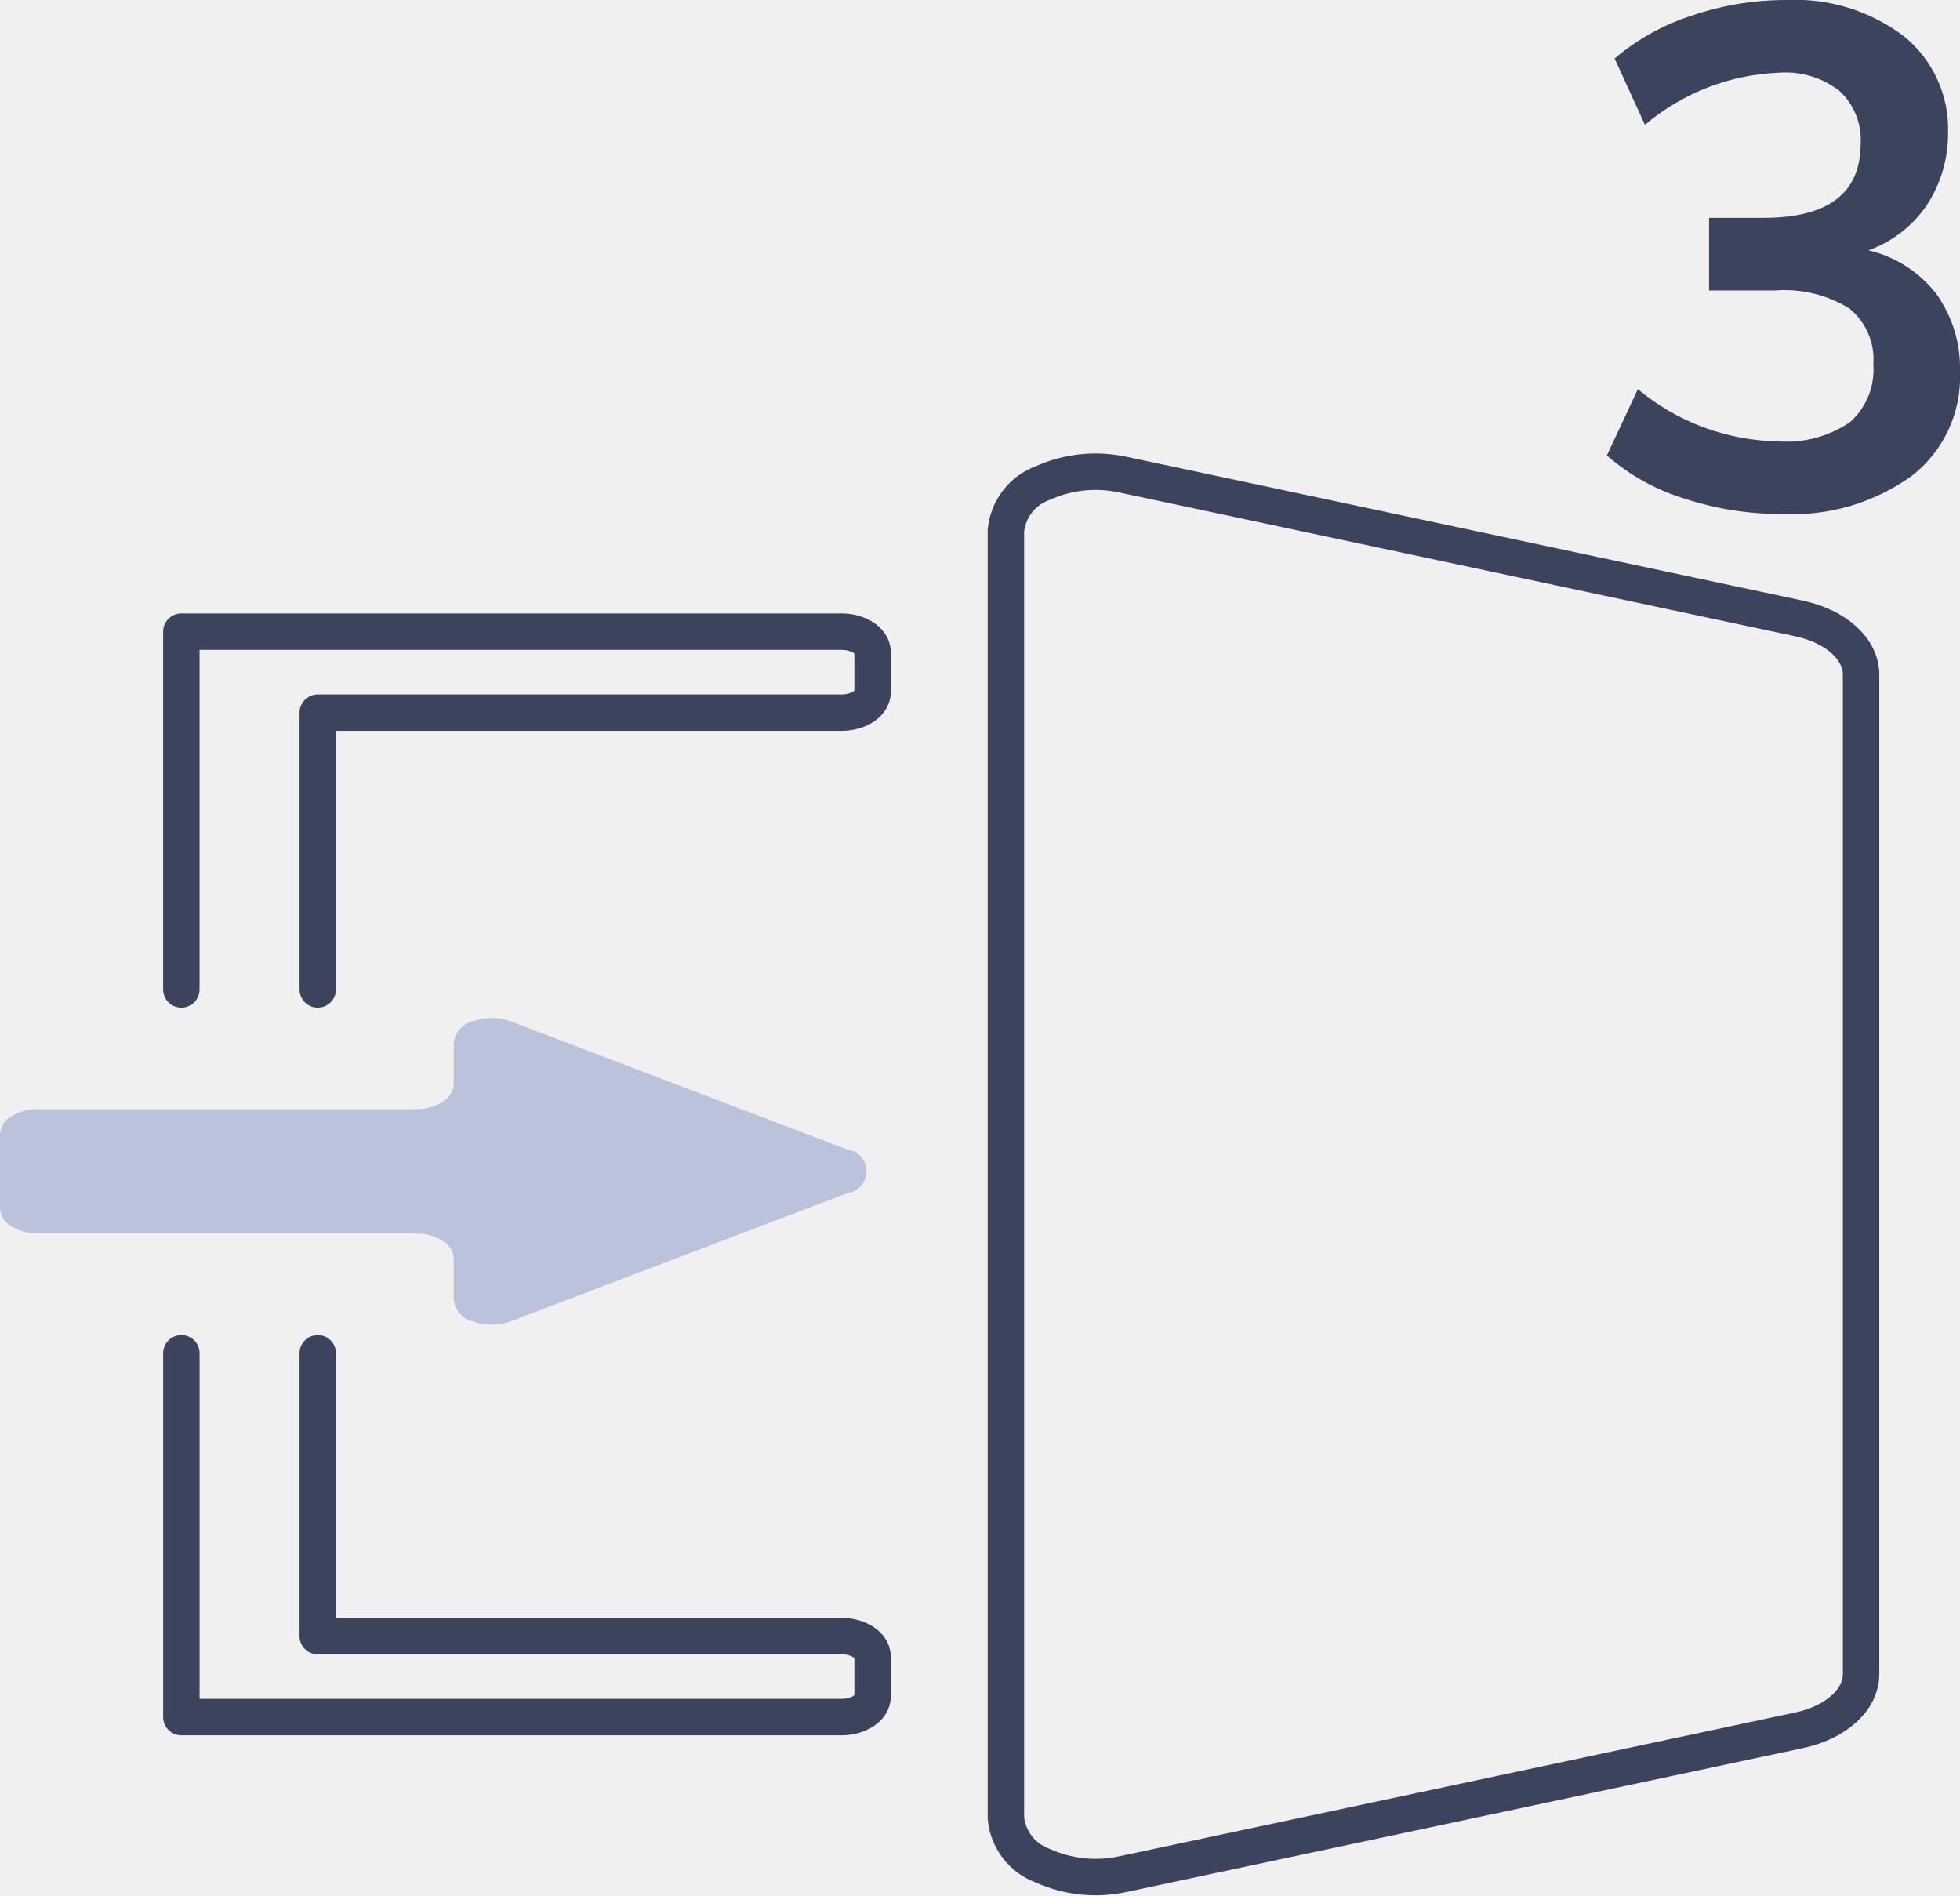
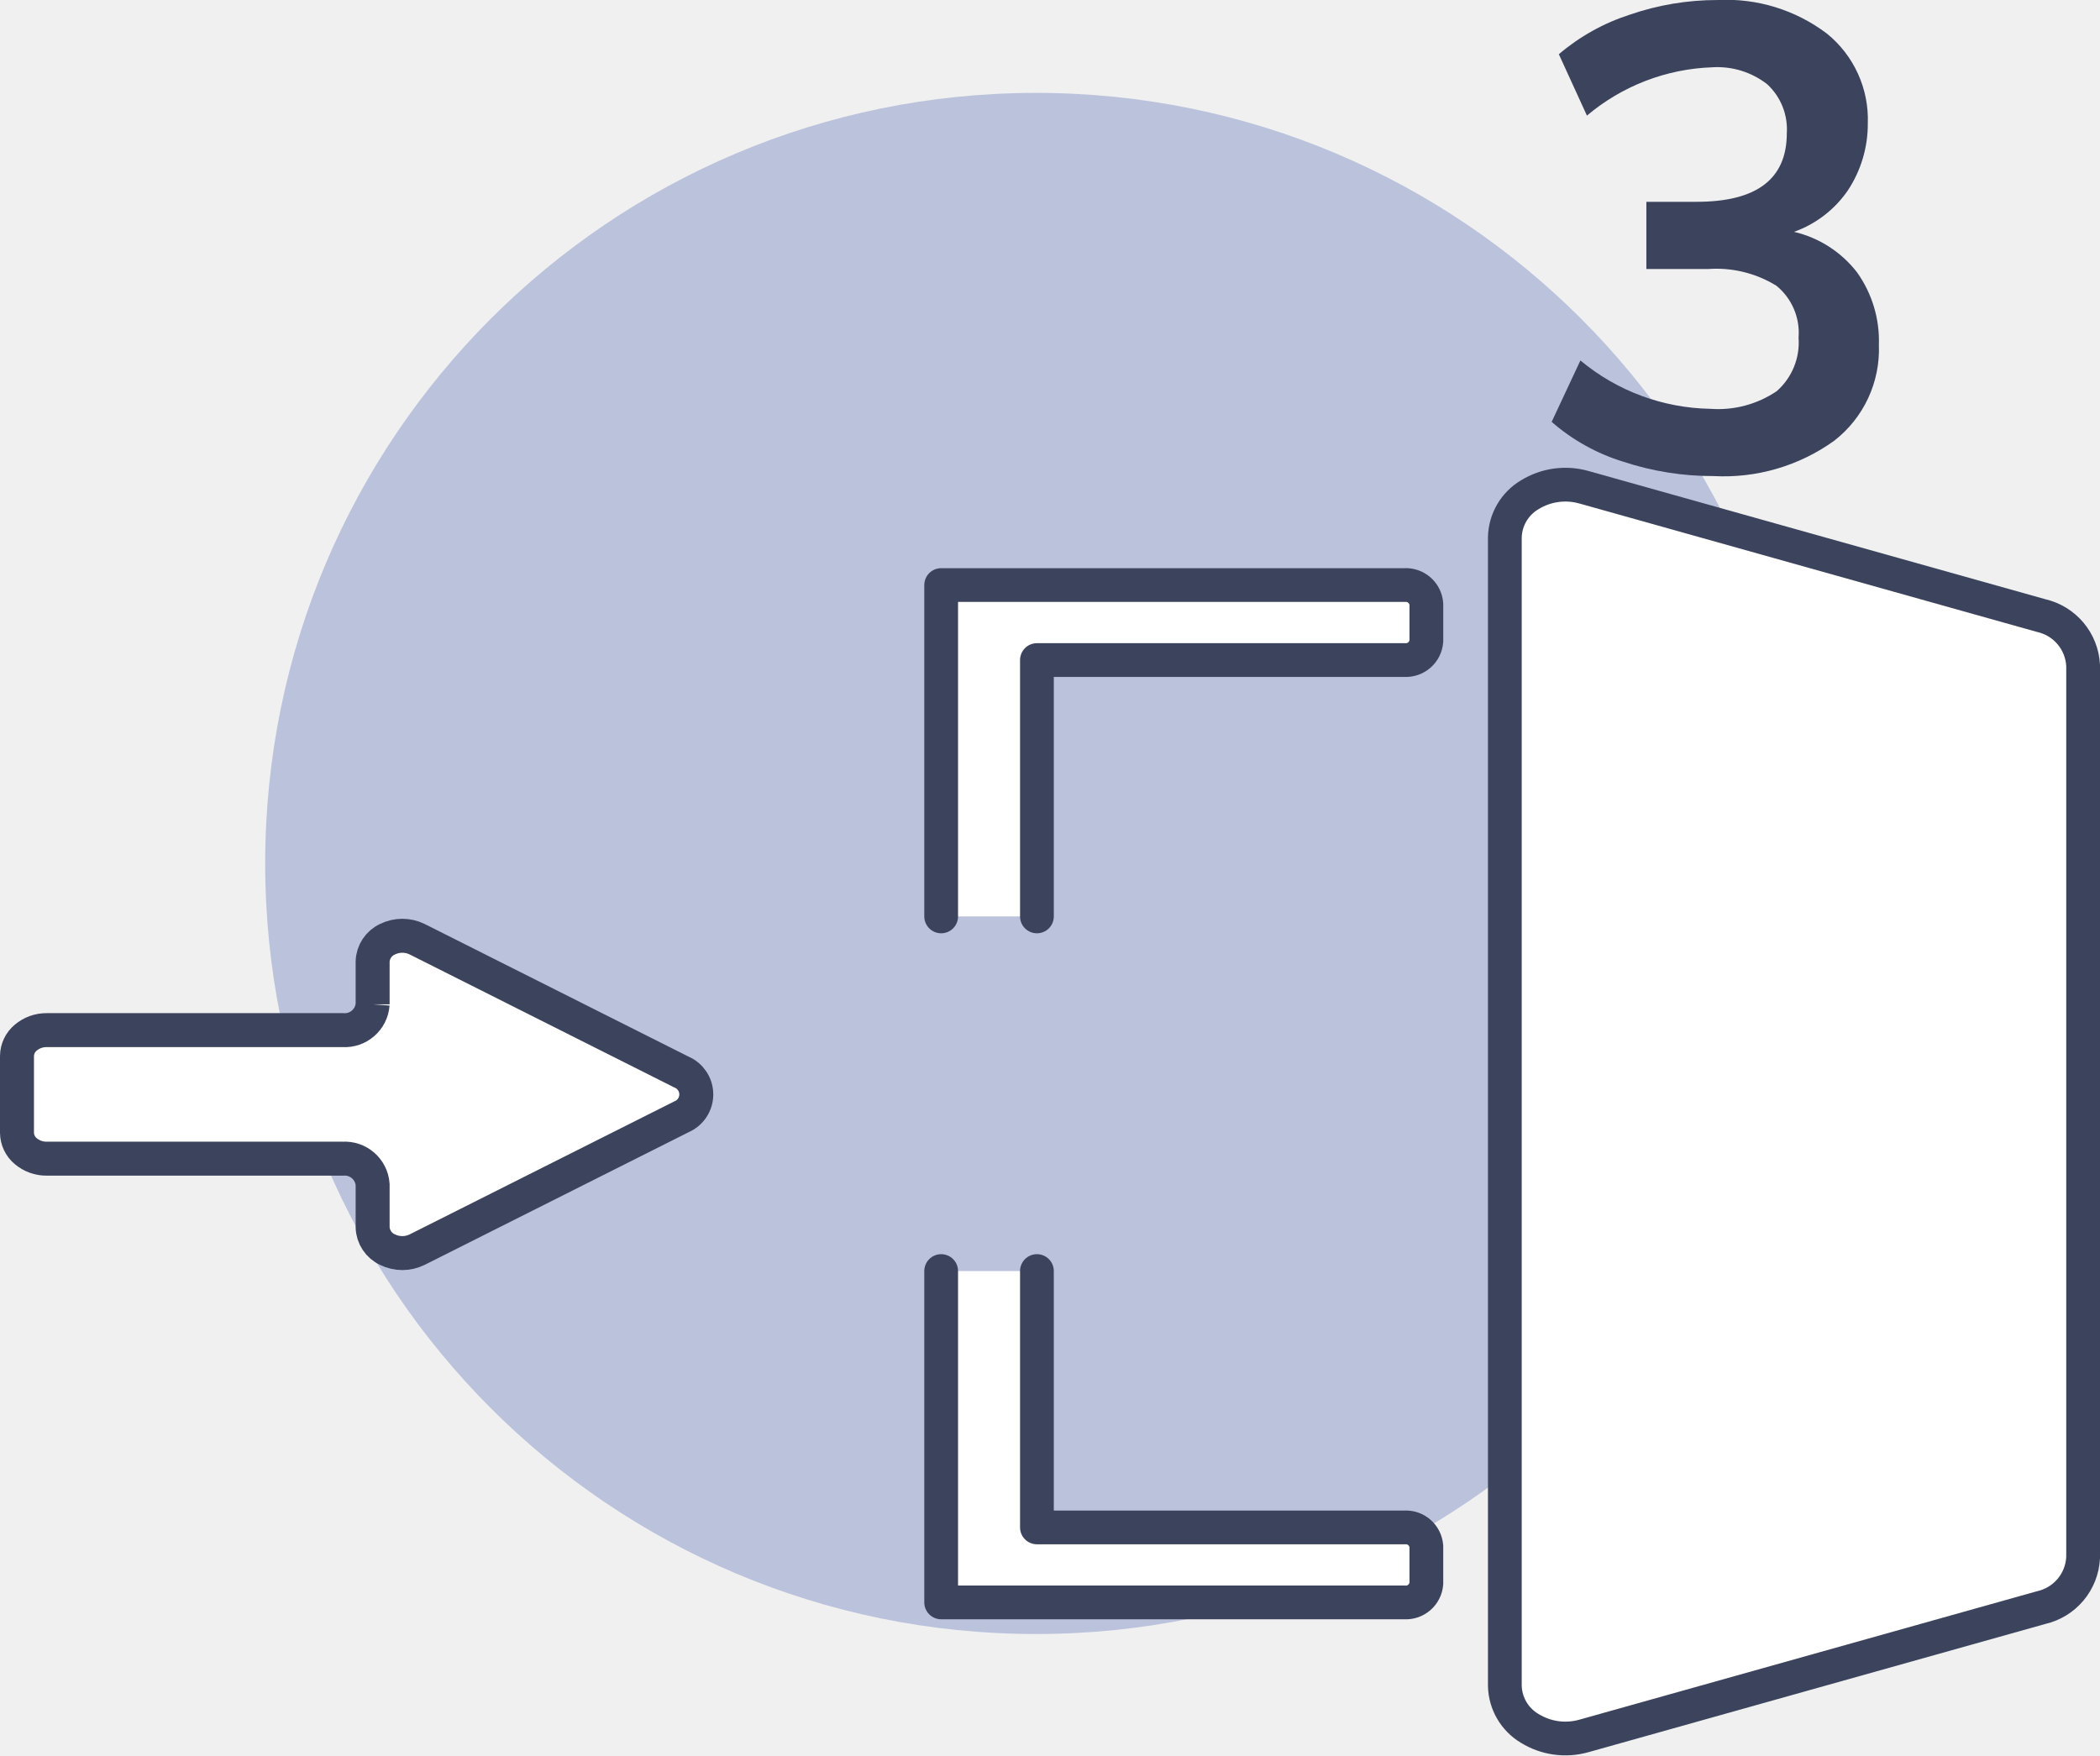
- <svg xmlns="http://www.w3.org/2000/svg" id="Layer_1" data-name="Layer 1" viewBox="0 0 69.509 67.202">
+ <svg xmlns="http://www.w3.org/2000/svg" id="Layer_1" data-name="Layer 1" viewBox="0 0 80.375 67.202">
  <defs>
-     <style>.cls-1,.cls-3{fill:none;stroke:#3c435c;stroke-linecap:round;stroke-linejoin:round;}.cls-1{stroke-width:1.279px;}.cls-2{fill:#3c435c;}.cls-3{stroke-width:1.292px;}.cls-4{fill:#bbc2db;}</style>
+     <style>.cls-1{fill:#bbc2db;}.cls-2{fill:none;stroke-width:1.279px;}.cls-2,.cls-4,.cls-5{stroke:#3c435c;}.cls-2,.cls-4{stroke-linecap:round;stroke-linejoin:round;}.cls-3{fill:#3c435c;}.cls-4,.cls-5{fill:#fff;}.cls-4{stroke-width:1.292px;}.cls-5{stroke-miterlimit:10;stroke-width:1.3px;}</style>
  </defs>
-   <path class="cls-1" d="M879.534,587.789" transform="translate(-859 -549.4443)" />
-   <path class="cls-2" d="M927.672,559.869a4.52,4.52,0,0,1,.837,2.775,4.429,4.429,0,0,1-1.712,3.675,7.249,7.249,0,0,1-4.613,1.351,10.939,10.939,0,0,1-3.462-.551,7.532,7.532,0,0,1-2.737-1.524l1.1-2.351a7.979,7.979,0,0,0,4.975,1.851,4,4,0,0,0,2.538-.675,2.478,2.478,0,0,0,.837-2.051,2.323,2.323,0,0,0-.85-1.987,4.382,4.382,0,0,0-2.625-.638h-2.35v-2.574h1.925q3.45,0,3.45-2.625a2.347,2.347,0,0,0-.75-1.875,3.104,3.104,0,0,0-2.1-.65,7.854,7.854,0,0,0-4.8,1.85l-1.075-2.35a7.937,7.937,0,0,1,2.712-1.513,10.279,10.279,0,0,1,3.363-.562,6.382,6.382,0,0,1,4.188,1.288,4.229,4.229,0,0,1,1.562,3.438,4.608,4.608,0,0,1-.763,2.562,4.212,4.212,0,0,1-2.062,1.587A4.285,4.285,0,0,1,927.672,559.869Z" transform="translate(-859 -549.4443)" />
-   <path class="cls-3" d="M925,608.808c0,.908-.888,1.712-2.198,1.99-5.033,1.071-17.462,3.714-23.984,5.101a4.564,4.564,0,0,1-2.84-.3,1.998,1.998,0,0,1-1.305-1.691V568.264a1.998,1.998,0,0,1,1.305-1.691,4.564,4.564,0,0,1,2.84-.3c6.521,1.387,18.951,4.03,23.984,5.101,1.31.278,2.198,1.083,2.198,1.99v35.442Z" transform="translate(-859 -549.4443)" />
-   <path class="cls-3" d="M865.432,597.429v12.901h23.41c.609,0,1.103-.326,1.103-.727v-1.417c0-.402-.494-.727-1.103-.727h-18.573V597.429m-0-12.901v-9.815h18.573c.609,0,1.103-.326,1.103-.727V572.569c0-.401-.493-.727-1.103-.727H865.431v12.686" transform="translate(-859 -549.4443)" />
-   <path class="cls-4" d="M875.09,587.888c0,.489-.602.886-1.344.886H860.344a1.753,1.753,0,0,0-.95.26.772.772,0,0,0-.394.626v2.635a.772.772,0,0,0,.394.626,1.752,1.752,0,0,0,.95.26H873.746c.742,0,1.344.396,1.344.886v1.465a.901.901,0,0,0,.672.767,1.96,1.96,0,0,0,1.344-0l11.957-4.554a.774.774,0,0,0,0-1.534c-3.07-1.169-8.886-3.384-11.957-4.554a1.961,1.961,0,0,0-1.344,0,.9.9,0,0,0-.672.767v1.465Z" transform="translate(-859 -549.4443)" />
+   <circle class="cls-1" cx="39.65" cy="33.056" r="29.5" />
+   <path class="cls-2" d="M873.556,583.789" transform="translate(-857.85 -549.4443)" />
+   <path class="cls-3" d="M928.925,559.869a4.52,4.52,0,0,1,.837,2.775,4.429,4.429,0,0,1-1.712,3.675,7.249,7.249,0,0,1-4.613,1.351,10.939,10.939,0,0,1-3.462-.551,7.532,7.532,0,0,1-2.737-1.524l1.1-2.351a7.979,7.979,0,0,0,4.975,1.851,4,4,0,0,0,2.538-.675,2.478,2.478,0,0,0,.837-2.051,2.323,2.323,0,0,0-.85-1.987,4.382,4.382,0,0,0-2.625-.638h-2.35v-2.574h1.925q3.45,0,3.45-2.625a2.347,2.347,0,0,0-.75-1.875,3.104,3.104,0,0,0-2.1-.65,7.854,7.854,0,0,0-4.8,1.85l-1.075-2.35a7.937,7.937,0,0,1,2.712-1.513,10.279,10.279,0,0,1,3.363-.562,6.382,6.382,0,0,1,4.188,1.288,4.229,4.229,0,0,1,1.562,3.438,4.608,4.608,0,0,1-.763,2.562,4.212,4.212,0,0,1-2.062,1.587A4.285,4.285,0,0,1,928.925,559.869Z" transform="translate(-857.85 -549.4443)" />
+   <path class="cls-4" d="M937.579,609.071a2.064,2.064,0,0,1-1.604,1.917c-3.673,1.031-12.744,3.578-17.504,4.914a2.601,2.601,0,0,1-2.073-.289,1.945,1.945,0,0,1-.952-1.629V570.015a1.945,1.945,0,0,1,.952-1.629,2.601,2.601,0,0,1,2.073-.289c4.759,1.336,13.83,3.882,17.504,4.914a2.064,2.064,0,0,1,1.604,1.917v34.143Z" transform="translate(-857.85 -549.4443)" />
+   <path class="cls-4" d="M897.537,584.528v-9.815h14.07a.787.787,0,0,0,.835-.727V572.569a.787.787,0,0,0-.835-.727H893.872v12.686" transform="translate(-857.85 -549.4443)" />
+   <path class="cls-5" d="M872.112,587.892a1.071,1.071,0,0,1-1.137.989h-11.338a1.227,1.227,0,0,0-.804.29.928.928,0,0,0-.333.699V592.813a.928.928,0,0,0,.333.699,1.227,1.227,0,0,0,.804.29h11.338a1.071,1.071,0,0,1,1.137.989V596.427a.974.974,0,0,0,.568.857,1.284,1.284,0,0,0,1.137-0c2.598-1.306,7.518-3.78,10.115-5.085a.93.93,0,0,0,0-1.713c-2.597-1.306-7.517-3.779-10.115-5.085a1.285,1.285,0,0,0-1.137,0,.974.974,0,0,0-.568.857v1.636Z" transform="translate(-857.85 -549.4443)" />
+   <path class="cls-2" d="M873.556,586.843" transform="translate(-857.85 -549.4443)" />
+   <path class="cls-4" d="M893.872,598.104v12.686h17.735a.787.787,0,0,0,.835-.727v-1.417a.787.787,0,0,0-.835-.727H897.537v-9.815" transform="translate(-857.85 -549.4443)" />
</svg>
